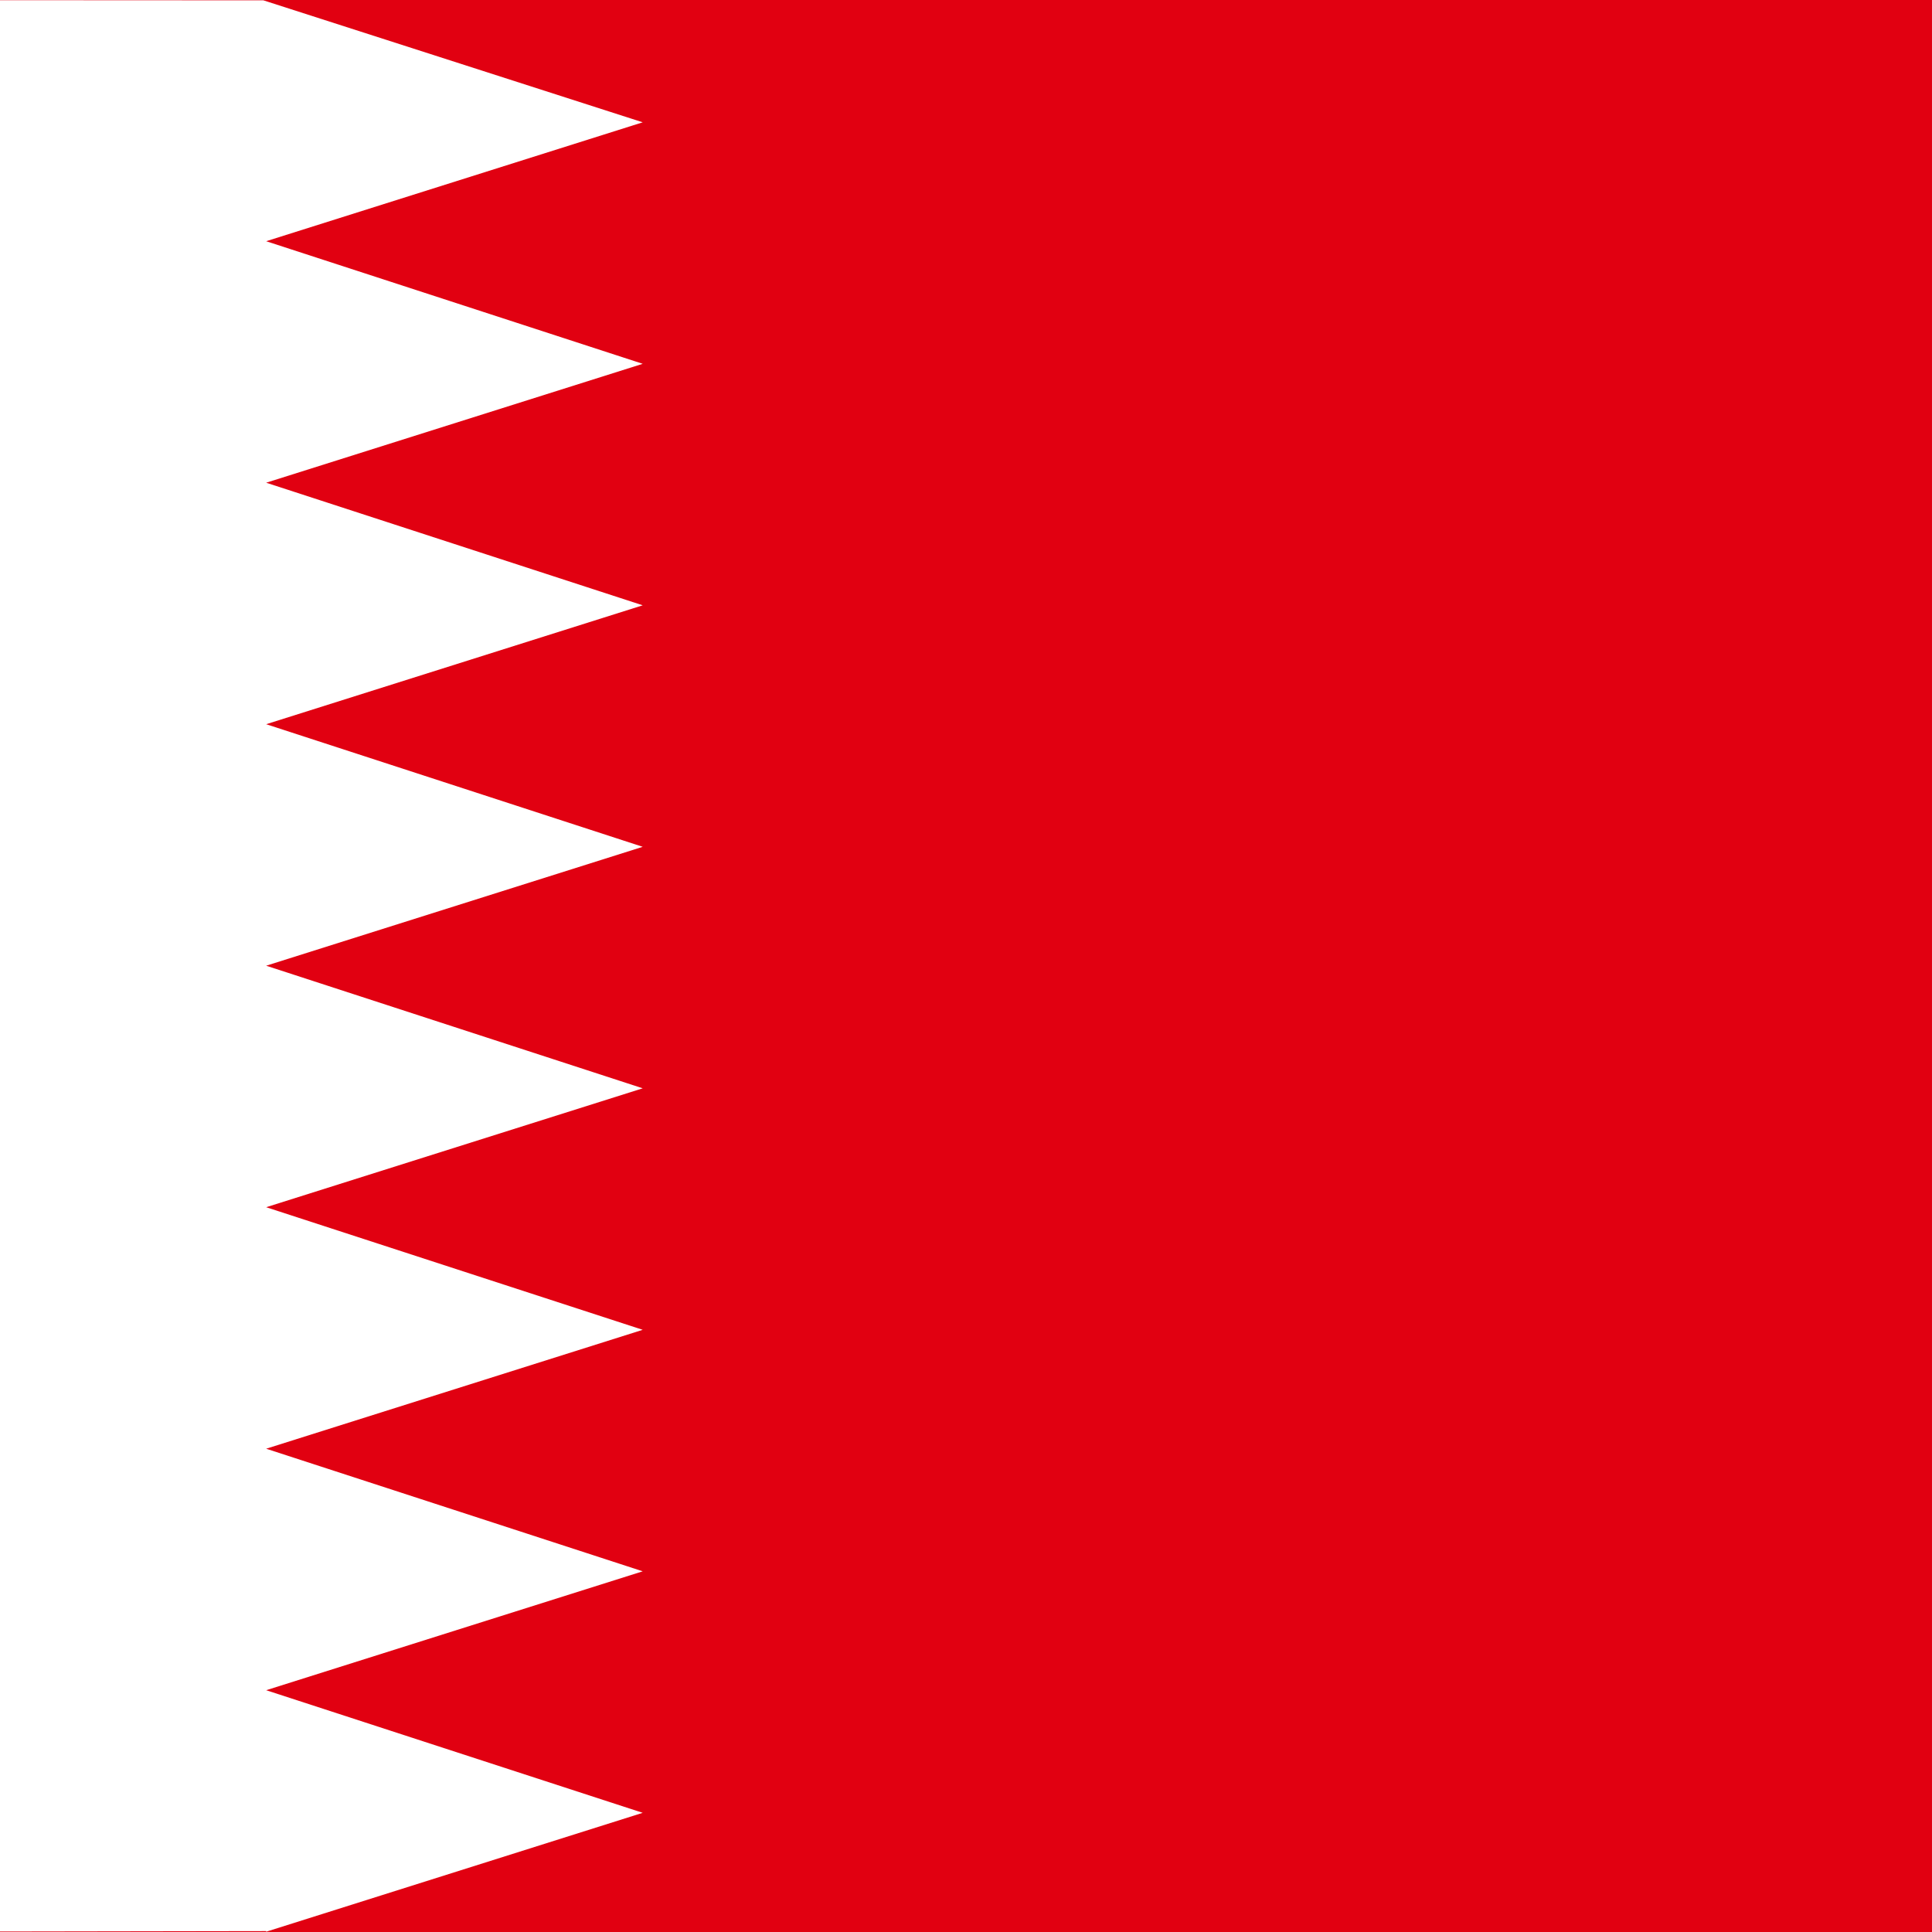
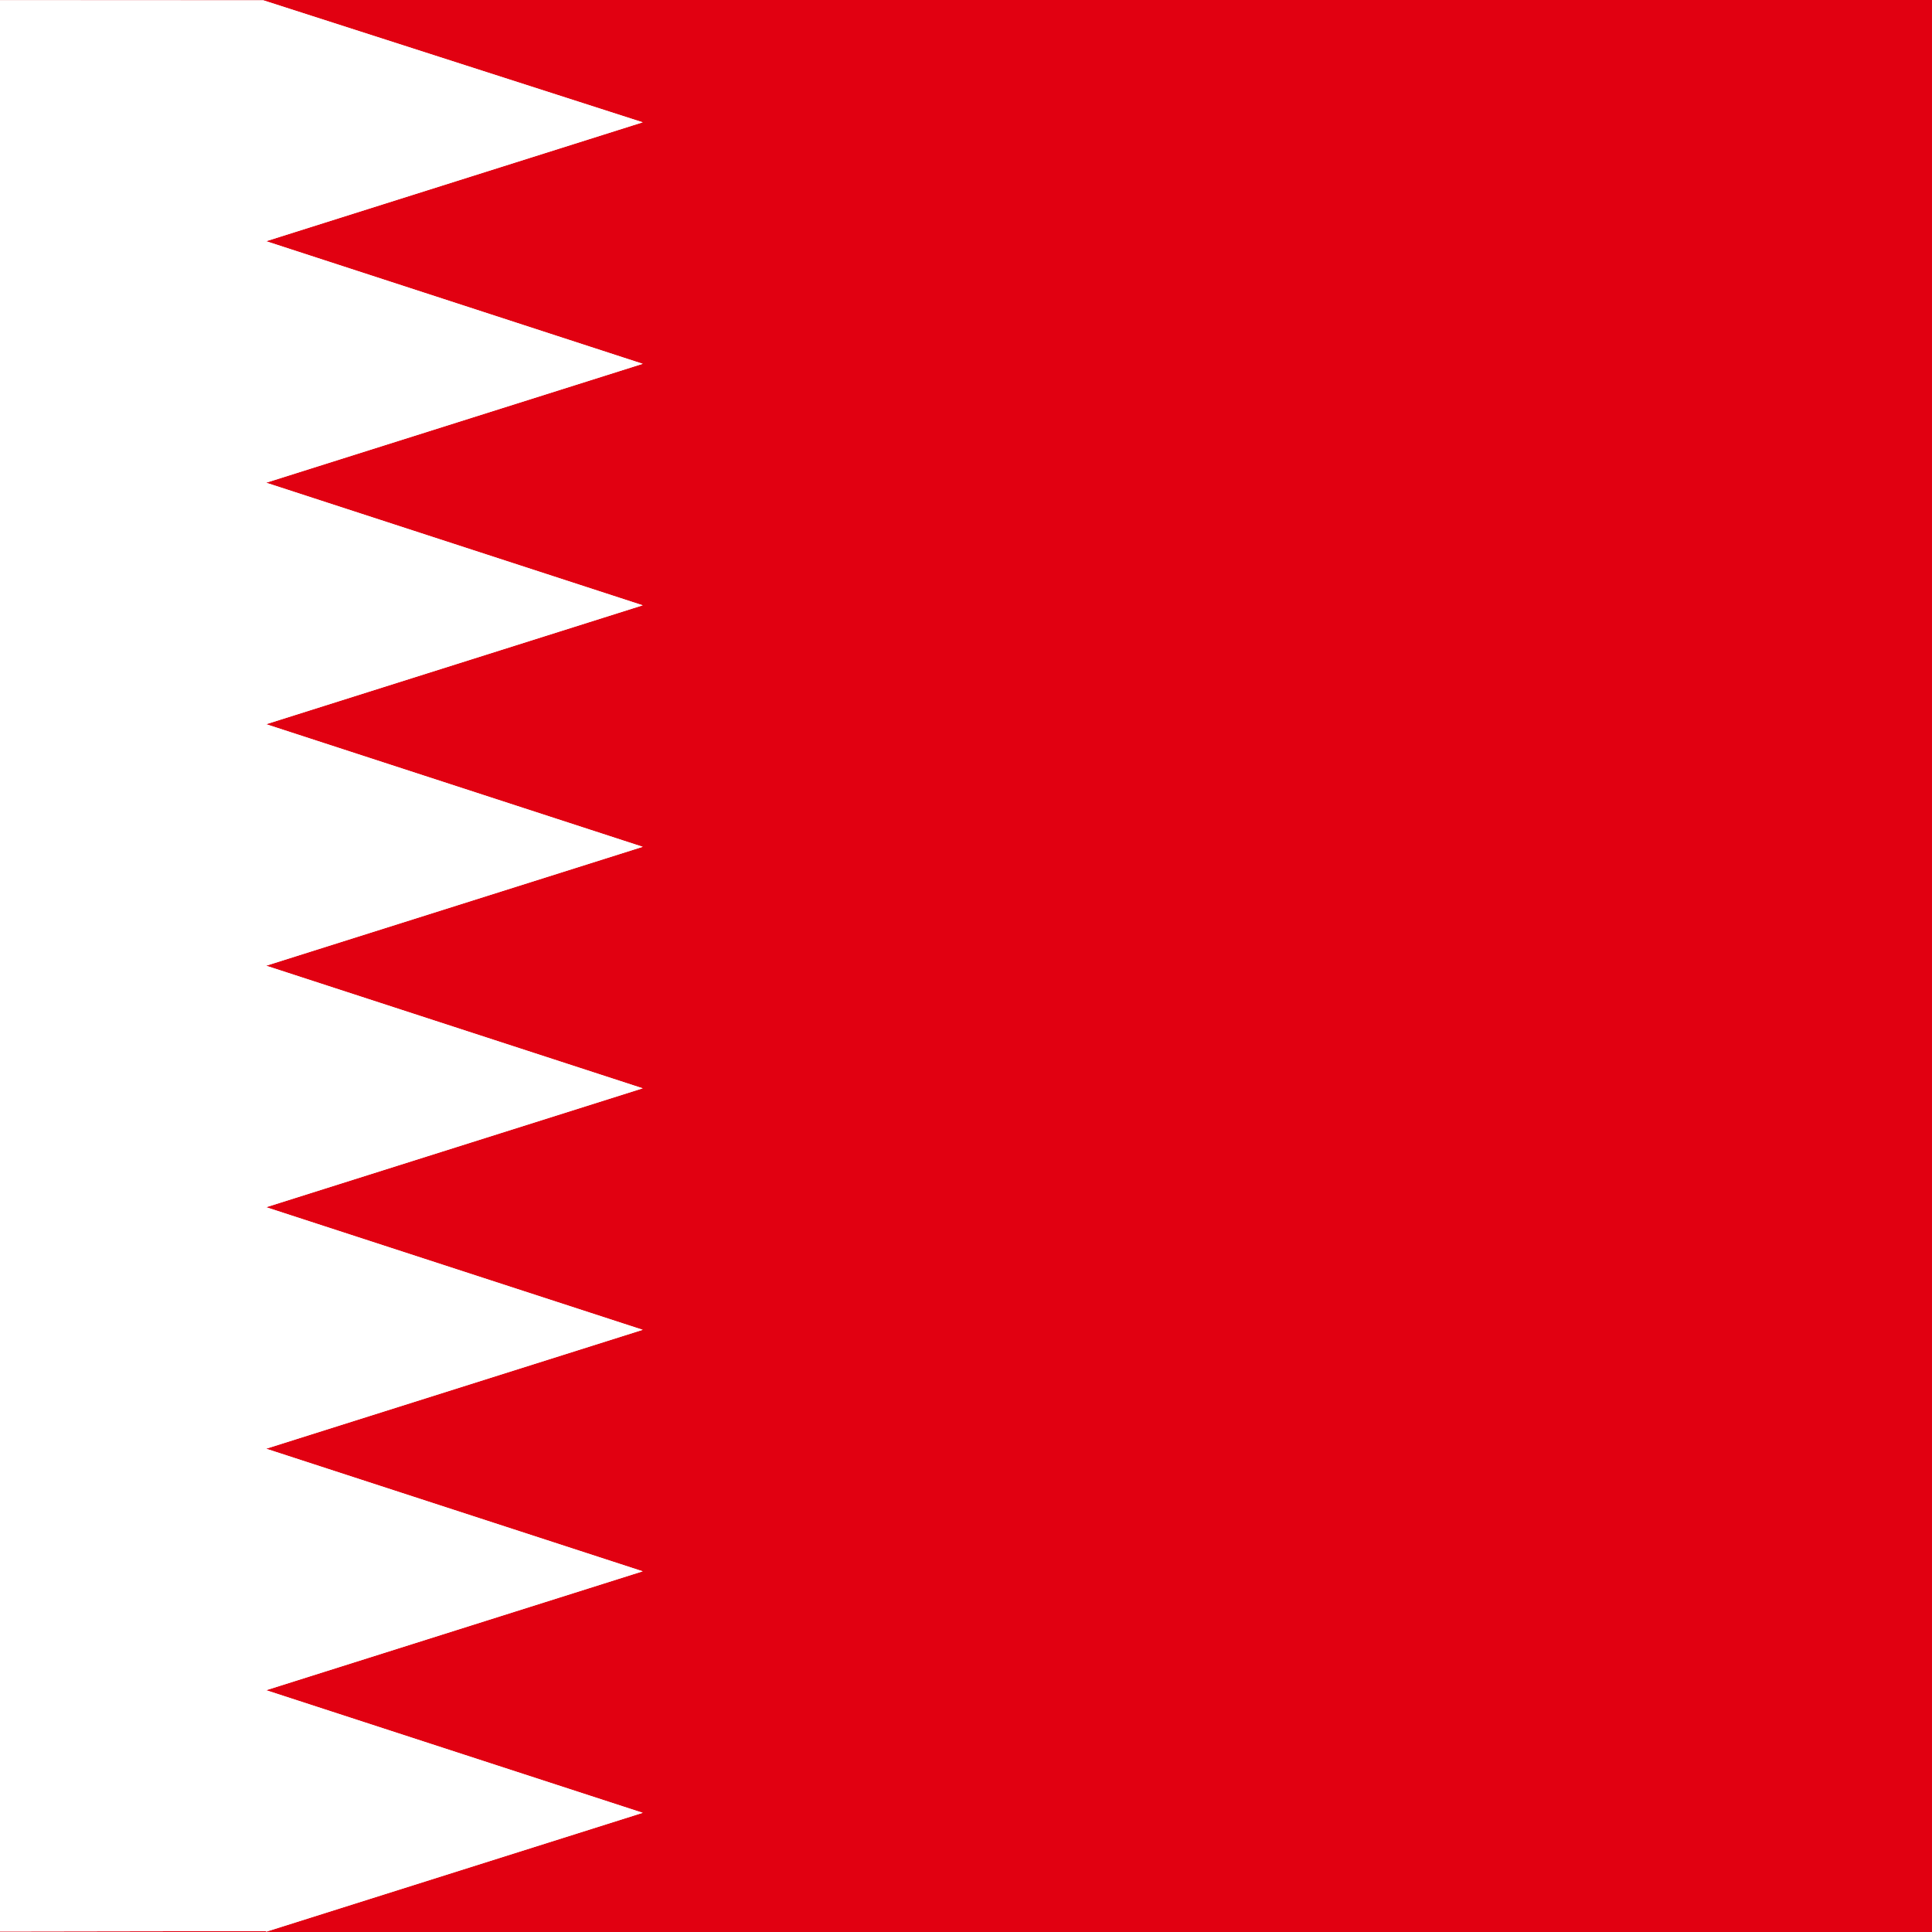
- <svg xmlns="http://www.w3.org/2000/svg" id="svg378" height="512" width="512" version="1" y="0" x="0">
-   <defs id="defs380">
-     <clipPath id="clipPath3054" clipPathUnits="userSpaceOnUse">
-       <rect id="rect3056" height="708.66" width="708.66" y="-196.66" x="119.03" fill="#808080" />
-     </clipPath>
-   </defs>
-   <g id="flag" fill-rule="evenodd" clip-path="url(#clipPath3054)" transform="matrix(.72249 0 0 .72249 -86 142.09)" stroke-width="1pt">
-     <rect id="rect171" height="708.66" width="1063" y="-196.66" x="0" fill="#e10011" />
-     <path id="path193" d="m216.66 511.66-216.66 0.34v-708.66l215.64 0.113 139.14 44.743-138.12 43.614 138.12 44.968-138.12 43.615 138.12 44.968-138.12 43.614 138.12 44.968-138.12 43.615 138.12 44.969-138.12 43.614 138.12 44.969-138.12 43.614 138.12 44.968-138.12 43.615 138.12 44.968-138.12 43.615" fill="#fff" />
+ <svg xmlns="http://www.w3.org/2000/svg" version="1.2" baseProfile="tiny" id="svg378" x="0px" y="0px" width="512px" height="512px" viewBox="0 0 512 512" xml:space="preserve">
+   <g>
+     <polygon fill="#E10011" points="-0.002,0.005 -0.002,0.05 69.798,0.086 170.325,32.413 70.534,63.924 170.325,96.413    70.534,127.924 170.325,160.413 70.534,191.924 170.325,224.413 70.534,255.924 170.325,288.414 70.534,319.924 170.325,352.414    70.534,383.925 170.325,416.413 70.534,447.925 170.325,480.414 70.534,511.925 70.534,511.759 -0.002,511.87 -0.002,512.005    511.997,512.005 511.997,0.005  " />
+     <polygon fill="#FFFFFF" points="70.534,511.925 170.325,480.414 70.534,447.925 170.325,416.413 70.534,383.925 170.325,352.414    70.534,319.924 170.325,288.414 70.534,255.924 170.325,224.413 70.534,191.924 170.325,160.413 70.534,127.924 170.325,96.413    70.534,63.924 170.325,32.413 69.798,0.086 -0.002,0.05 -0.002,511.87 70.534,511.759  " />
  </g>
</svg>
